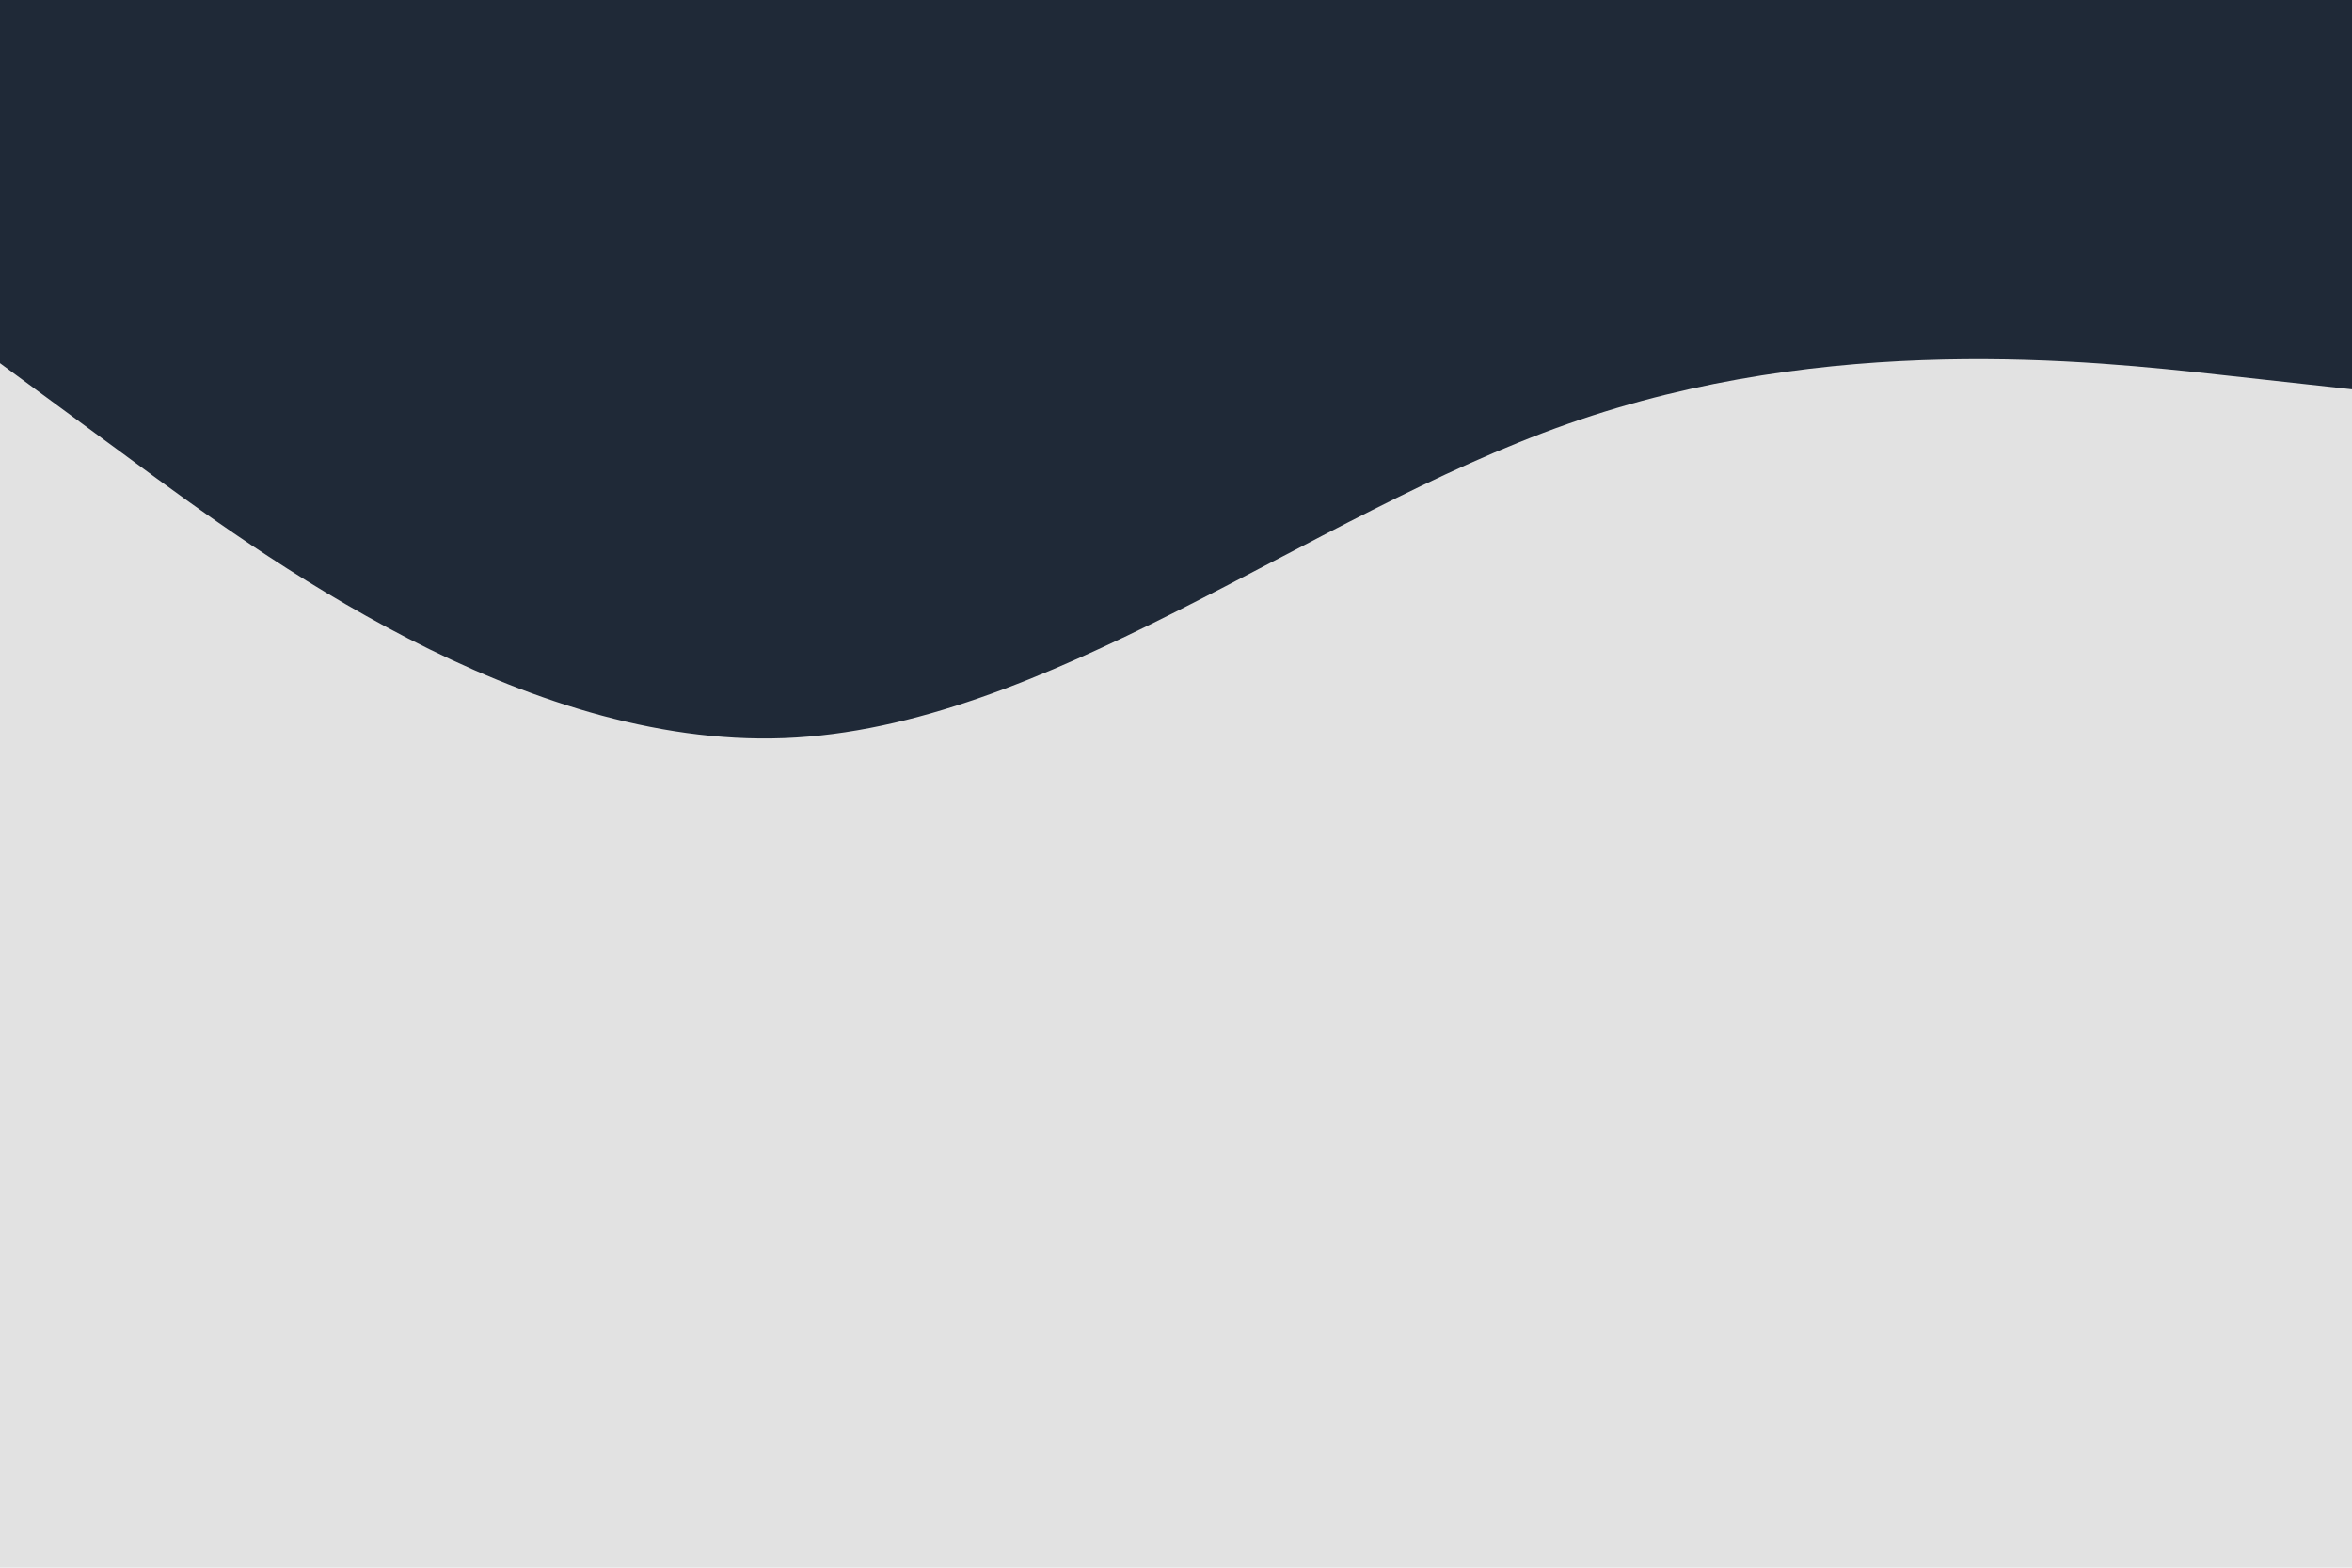
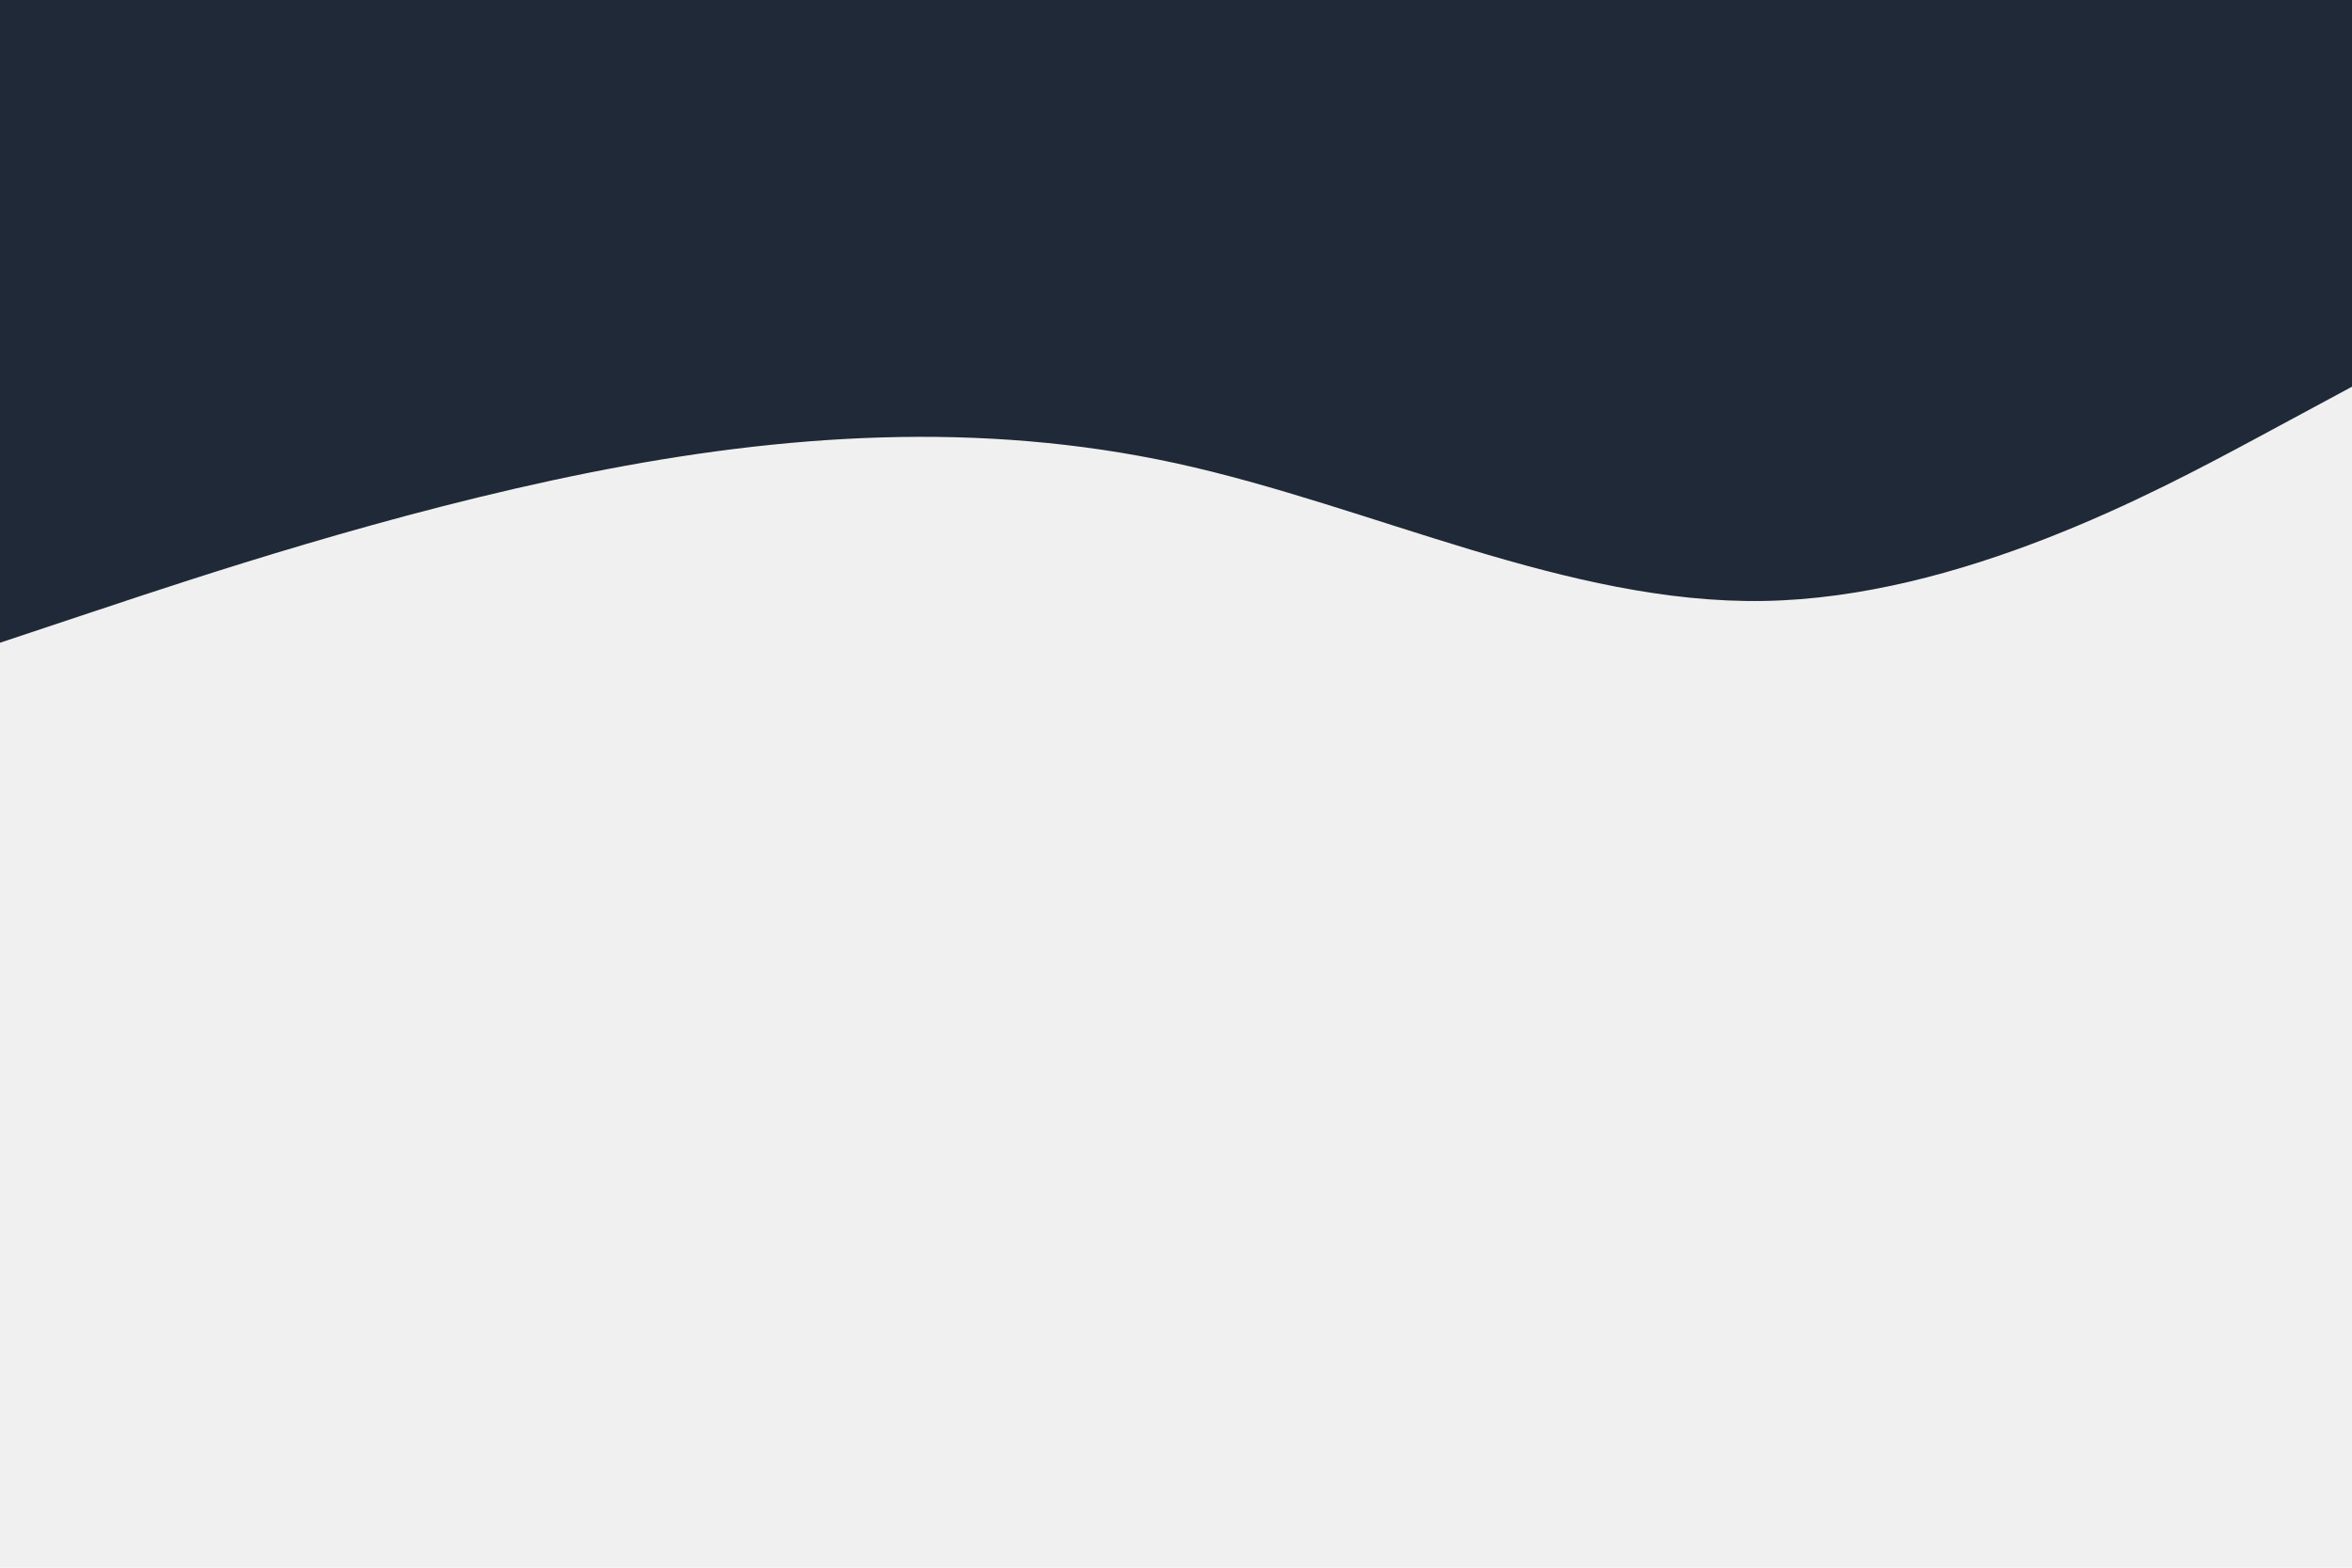
<svg xmlns="http://www.w3.org/2000/svg" id="visual" viewBox="0 0 900 600" width="900" height="600" version="1.1">
-   <rect x="0" y="0" width="900" height="600" fill="#e2e2e2" />
-   <path d="M0 139L50 175.8C100 212.7 200 286.3 300 282.5C400 278.7 500 197.3 600 162.2C700 127 800 138 850 143.5L900 149L900 0L850 0C800 0 700 0 600 0C500 0 400 0 300 0C200 0 100 0 50 0L0 0Z" fill="#1f2937" stroke-linecap="round" stroke-linejoin="miter" />
+   <rect x="0" y="0" width="900" height="600" fill="#f0f0f0" />
+   <path d="M0 246L37.5 233.5C75 221 150 196 225 181C300 166 375 161 450 177.3C525 193.7 600 231.3 675 230C750 228.7 825 188.3 862.5 168.2L900 148L900 0L862.5 0C825 0 750 0 675 0C600 0 525 0 450 0C375 0 300 0 225 0C150 0 75 0 37.5 0L0 0Z" fill="#1f2937" stroke-linecap="round" stroke-linejoin="miter" />
</svg>
